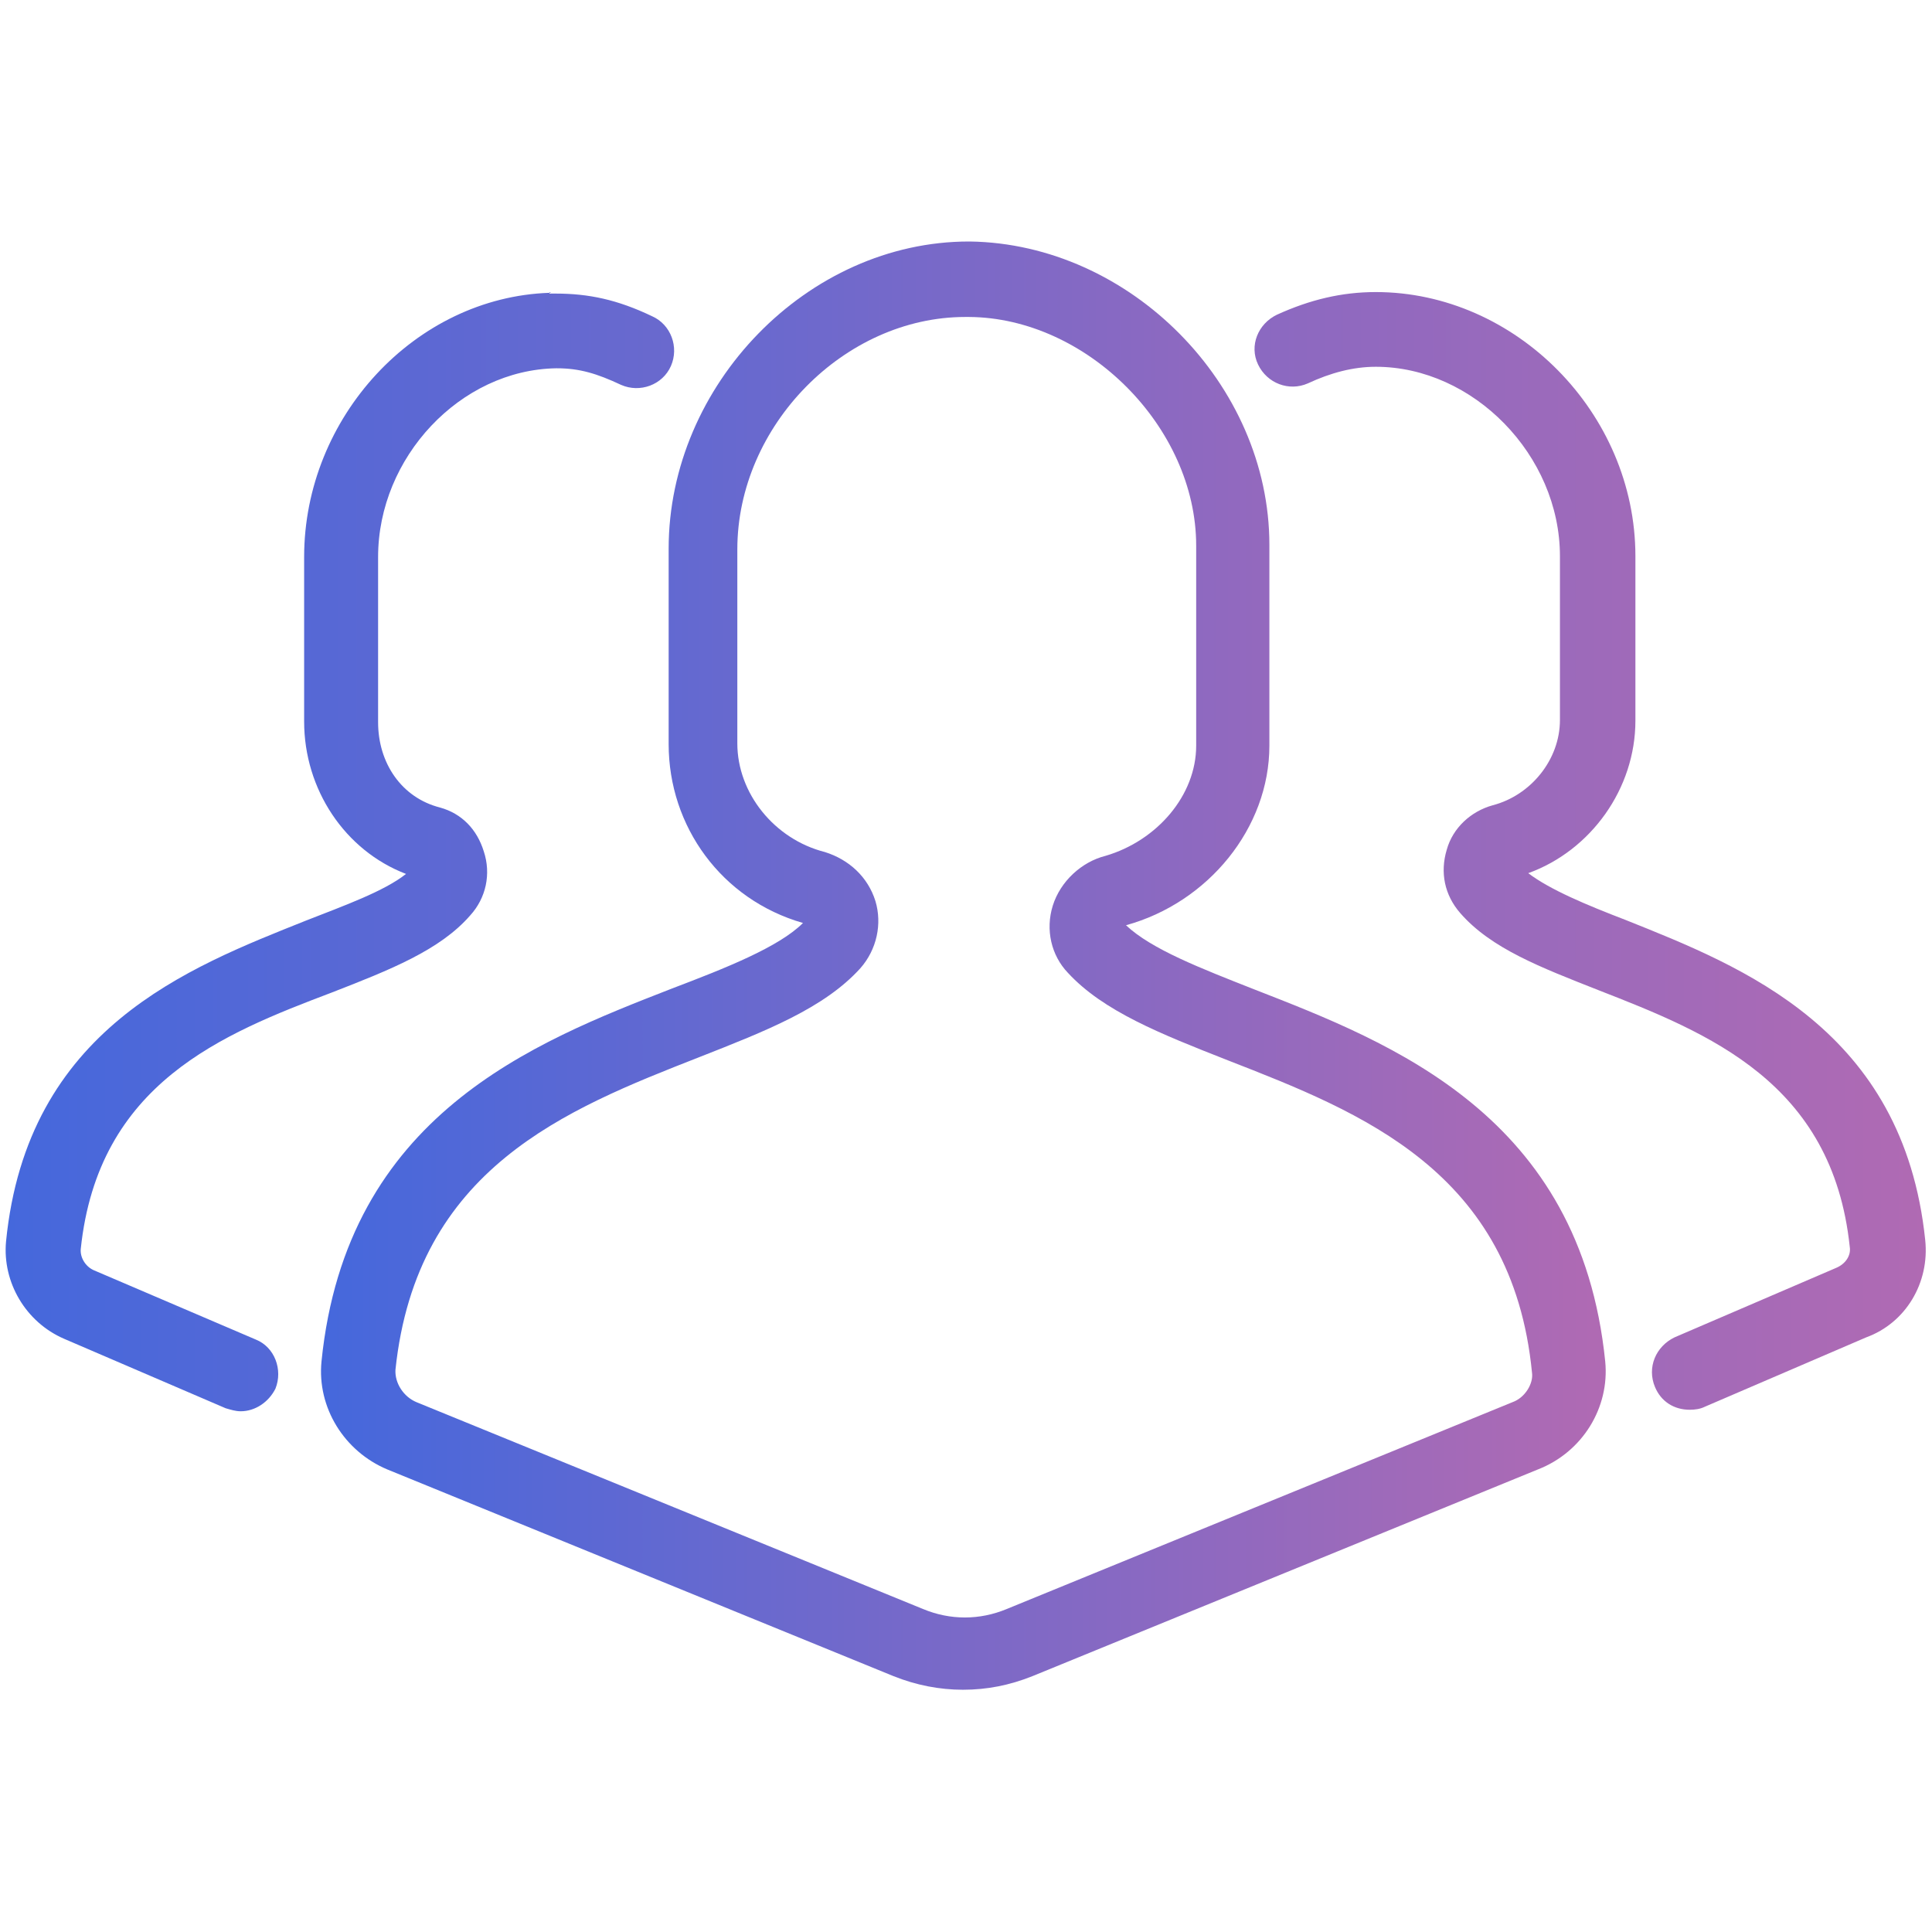
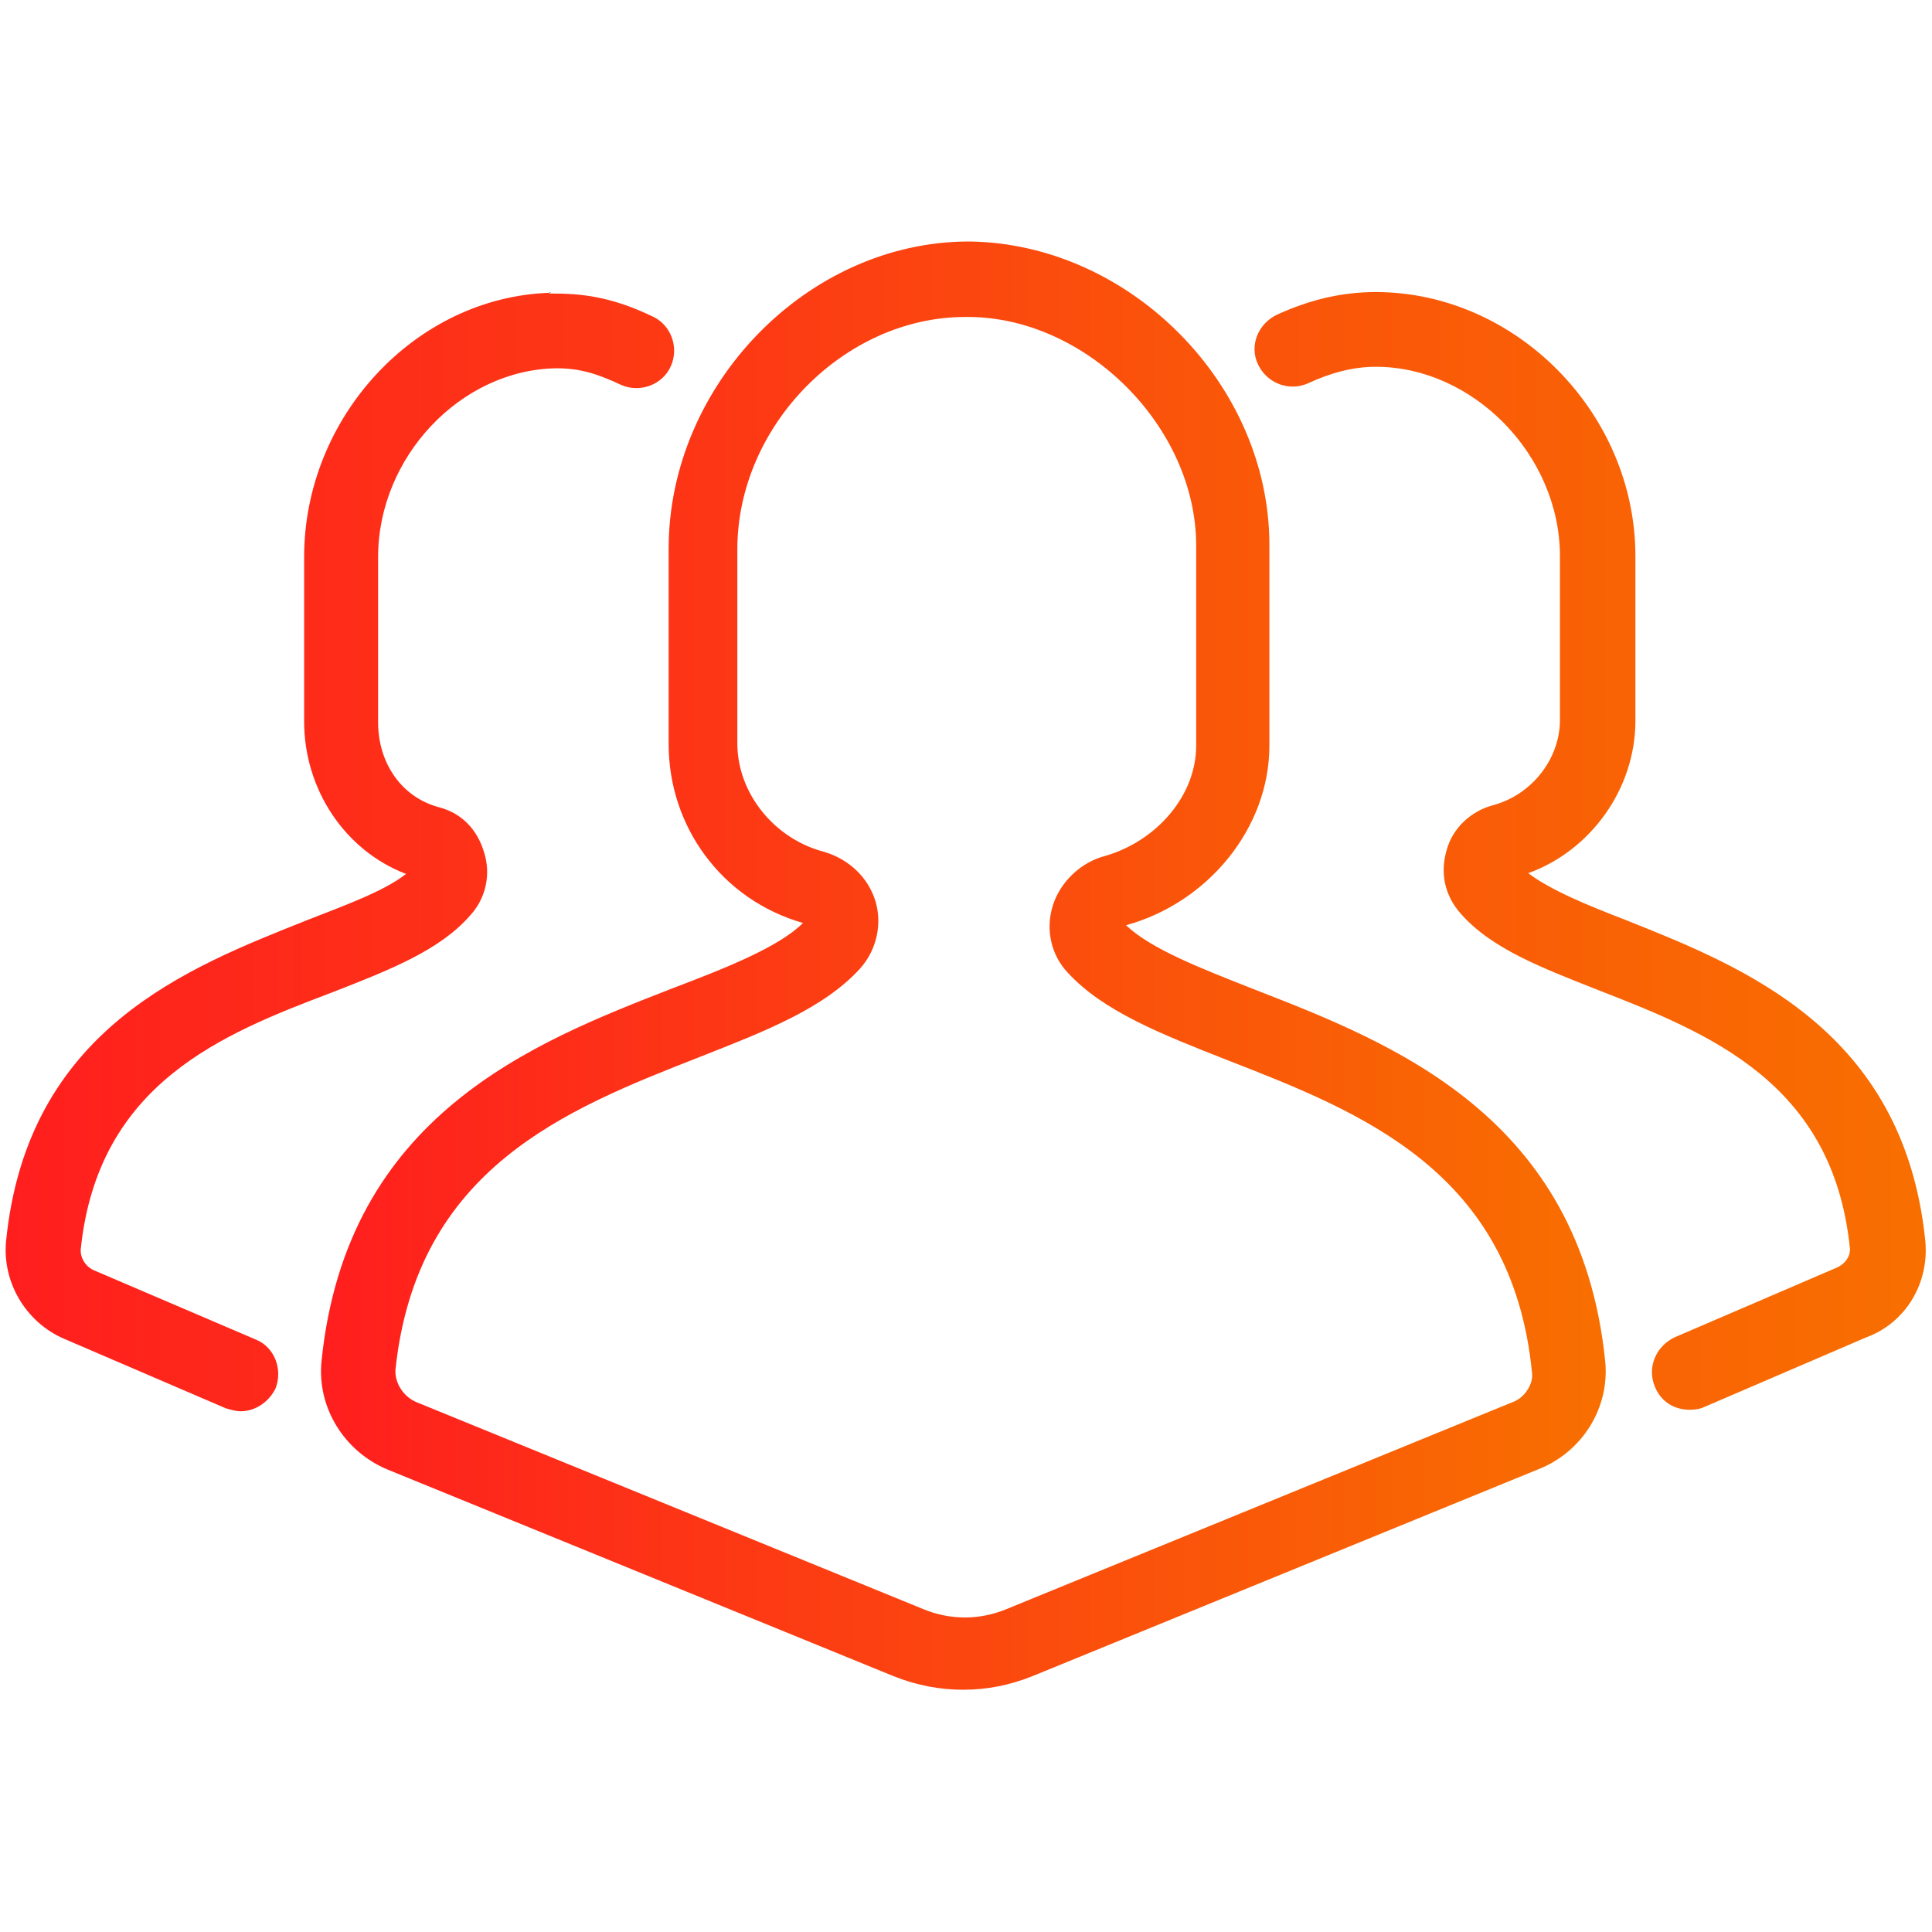
<svg xmlns="http://www.w3.org/2000/svg" version="1.1" id="Calque_1" x="0px" y="0px" viewBox="0 0 256 256" style="enable-background:new 0 0 256 256;" xml:space="preserve">
  <style type="text/css">
	.st0{fill:url(#SVGID_1_);}
	.st1{fill:url(#SVGID_2_);}
</style>
  <g>
    <g>
-       <linearGradient id="SVGID_1_" gradientUnits="userSpaceOnUse" x1="0.808" y1="142.152" x2="255.191" y2="142.152" gradientTransform="matrix(1 0 0 -1 0 255)">
-         <stop offset="0" style="stop-color:#4568DC" />
-         <stop offset="1" style="stop-color:#B06AB3" />
+       <linearGradient id="SVGID_1_" gradientUnits="userSpaceOnUse" x1="0.747" y1="362.15" x2="255.172" y2="362.15" gradientTransform="matrix(1 0 0 -1 0 475)">
+         <stop offset="0" style="stop-color:#FF1E1E" />
+         <stop offset="1" style="stop-color:#F86F00" />
      </linearGradient>
-       <path class="st0" d="M36.5,184c-0.9,1.8-2.7,3-4.6,3c-0.7,0-1.3-0.2-2-0.4l-21.4-9.2c-5.1-2.2-8.2-7.5-7.7-12.9    C3.6,136.3,25,128.2,40.5,122c5.1-2,10.4-3.9,13.3-6.2c-8.1-3.1-13.5-11.2-13.5-20.2V73.8c0-18.5,14.7-34.4,32.5-35v-0.1l0.2,0.1    c-0.1,0-0.1,0-0.2,0v0.1c0.2,0,0.6,0,0.8,0c4.4,0,8.2,0.8,12.8,3c2.5,1.1,3.6,4.1,2.5,6.6c-1.1,2.5-4.1,3.6-6.6,2.5    c-3.2-1.5-5.5-2.2-8.5-2.2c-0.1,0-0.1,0-0.1,0C61,49,50.1,60.6,50.1,73.8v21.9c0,5.4,3.1,10,8.2,11.3c2.9,0.8,4.9,2.9,5.8,5.8    c1,3,0.3,6.2-1.8,8.5c-4,4.6-10.6,7.2-18.3,10.2c-14.5,5.5-31,12-33.3,34c-0.1,1.1,0.6,2.3,1.7,2.8l21.5,9.2    C36.4,178.5,37.5,181.5,36.5,184z M247.3,177.2l-21.4,9.2c-0.6,0.3-1.3,0.4-2,0.4c-2.1,0-3.8-1.1-4.6-3c-1.1-2.6,0.1-5.4,2.6-6.6    l21.4-9.2c1.2-0.5,2-1.6,1.8-2.8c-2.3-21.8-18.7-28.3-33.3-34c-7.6-3-14.2-5.5-18.3-10.2c-2.1-2.4-2.7-5.4-1.8-8.4    c0.8-2.9,3.2-5.1,6.1-5.9c5-1.3,8.9-6,8.9-11.3V73.7c0-13.4-11.5-25.1-24.4-25.1c-3,0-6,0.8-9,2.2c-2.5,1.1-5.4,0-6.6-2.5    c-1.2-2.5,0-5.4,2.5-6.6c4.4-2,8.6-3,13.1-3c18.5,0,34.4,16,34.4,35v21.8c0,9-5.9,17.2-14.2,20.2c2.9,2.2,7.7,4.2,12.9,6.2    c15.5,6.2,36.8,14.5,39.7,42.4C255.7,170,252.5,175.3,247.3,177.2z" />
+       <path class="st0" d="M36.5,184c-0.9,1.8-2.7,3-4.6,3c-0.7,0-1.3-0.2-2-0.4l-21.4-9.2c-5.1-2.2-8.2-7.5-7.7-12.9    C3.6,136.3,25,128.2,40.5,122c5.1-2,10.4-3.9,13.3-6.2c-8.1-3.1-13.5-11.2-13.5-20.2V73.8c0-18.5,14.7-34.4,32.5-35v-0.1l0.2,0.1    c-0.1,0-0.1,0-0.2,0v0.1c0.2,0,0.6,0,0.8,0c4.4,0,8.2,0.8,12.8,3c2.5,1.1,3.6,4.1,2.5,6.6s-4.1,3.6-6.6,2.5    c-3.2-1.5-5.5-2.2-8.5-2.2c-0.1,0-0.1,0-0.1,0C61,49,50.1,60.6,50.1,73.8v21.9c0,5.4,3.1,10,8.2,11.3c2.9,0.8,4.9,2.9,5.8,5.8    c1,3,0.3,6.2-1.8,8.5c-4,4.6-10.6,7.2-18.3,10.2c-14.5,5.5-31,12-33.3,34c-0.1,1.1,0.6,2.3,1.7,2.8l21.5,9.2    C36.4,178.5,37.5,181.5,36.5,184z M247.3,177.2l-21.4,9.2c-0.6,0.3-1.3,0.4-2,0.4c-2.1,0-3.8-1.1-4.6-3c-1.1-2.6,0.1-5.4,2.6-6.6    l21.4-9.2c1.2-0.5,2-1.6,1.8-2.8c-2.3-21.8-18.7-28.3-33.3-34c-7.6-3-14.2-5.5-18.3-10.2c-2.1-2.4-2.7-5.4-1.8-8.4    c0.8-2.9,3.2-5.1,6.1-5.9c5-1.3,8.9-6,8.9-11.3V73.7c0-13.4-11.5-25.1-24.4-25.1c-3,0-6,0.8-9,2.2c-2.5,1.1-5.4,0-6.6-2.5    c-1.2-2.5,0-5.4,2.5-6.6c4.4-2,8.6-3,13.1-3c18.5,0,34.4,16,34.4,35v21.8c0,9-5.9,17.2-14.2,20.2c2.9,2.2,7.7,4.2,12.9,6.2    c15.5,6.2,36.8,14.5,39.7,42.4C255.7,170,252.5,175.3,247.3,177.2z" />
    </g>
    <g id="Mode_Isolation">
      <g>
-         <linearGradient id="SVGID_2_" gradientUnits="userSpaceOnUse" x1="42.606" y1="127" x2="212.757" y2="127" gradientTransform="matrix(1 0 0 -1 0 255)">
-           <stop offset="0" style="stop-color:#4568DC" />
-           <stop offset="1" style="stop-color:#B06AB3" />
+         <linearGradient id="SVGID_2_" gradientUnits="userSpaceOnUse" x1="42.535" y1="347.05" x2="212.765" y2="347.05" gradientTransform="matrix(1 0 0 -1 0 475)">
+           <stop offset="0" style="stop-color:#FF1E1E" />
+           <stop offset="1" style="stop-color:#F86F00" />
        </linearGradient>
-         <path class="st1" d="M212.7,180.4c-3.3-32.6-28.3-42.2-46.5-49.3c-7.1-2.8-13.6-5.3-17-8.5c10.9-3,19-12.9,19-23.8V72.2     c0-21.3-18.5-39.9-39.7-40.2h-0.1l0,0c-21.4,0-39.8,19-39.8,40.7v25.9c0,10.9,7,20.6,17.8,23.7c-3.2,3.2-10.3,6-17.4,8.7     c-18.2,7.1-43.1,16.7-46.4,49.4c-0.6,6.1,3,11.9,8.7,14.3l67.1,27.4c3,1.2,6.1,1.8,9.2,1.8c3.2,0,6.2-0.6,9.2-1.8l67-27.4     C209.7,192.4,213.3,186.5,212.7,180.4z M200.4,185.8l-67,27.4c-3.6,1.5-7.5,1.5-11.1,0l-67.1-27.4c-1.7-0.7-2.9-2.5-2.8-4.3     c2.8-26.7,22.6-34.5,40.2-41.4c8.9-3.5,16.6-6.5,21.4-11.8c2.2-2.5,2.9-5.9,2-8.9c-1-3.2-3.5-5.5-6.7-6.5     c-6.7-1.7-11.6-7.8-11.6-14.4V72.8c0-16.4,14.2-30.8,30.2-30.8h0.1h0.4c15.6,0.1,30.1,14.6,30.1,30.3v26.5     c0,6.6-5.2,12.6-12,14.6c-3.2,0.8-6,3.4-7,6.6s-0.2,6.6,2,8.9c4.7,5.1,12.3,8.1,21.2,11.6c17.7,6.9,37.7,14.7,40.3,41.4     C203.2,183.3,202.1,185.2,200.4,185.8z" />
+         <path class="st1" d="M212.7,180.4c-3.3-32.6-28.3-42.2-46.5-49.3c-7.1-2.8-13.6-5.3-17-8.5c10.9-3,19-12.9,19-23.8V72.2     c0-21.3-18.5-39.9-39.7-40.2h-0.1l0,0C107,32,88.6,51,88.6,72.7v25.9c0,10.9,7,20.6,17.8,23.7c-3.2,3.2-10.3,6-17.4,8.7     c-18.2,7.1-43.1,16.7-46.4,49.4c-0.6,6.1,3,11.9,8.7,14.3l67.1,27.4c3,1.2,6.1,1.8,9.2,1.8c3.2,0,6.2-0.6,9.2-1.8l67-27.4     C209.7,192.4,213.3,186.5,212.7,180.4z M200.4,185.8l-67,27.4c-3.6,1.5-7.5,1.5-11.1,0l-67.1-27.4c-1.7-0.7-2.9-2.5-2.8-4.3     c2.8-26.7,22.6-34.5,40.2-41.4c8.9-3.5,16.6-6.5,21.4-11.8c2.2-2.5,2.9-5.9,2-8.9c-1-3.2-3.5-5.5-6.7-6.5     c-6.7-1.7-11.6-7.8-11.6-14.4V72.8c0-16.4,14.2-30.8,30.2-30.8h0.1h0.4c15.6,0.1,30.1,14.6,30.1,30.3v26.5     c0,6.6-5.2,12.6-12,14.6c-3.2,0.8-6,3.4-7,6.6s-0.2,6.6,2,8.9c4.7,5.1,12.3,8.1,21.2,11.6c17.7,6.9,37.7,14.7,40.3,41.4     C203.2,183.3,202.1,185.2,200.4,185.8z" />
      </g>
    </g>
  </g>
</svg>
